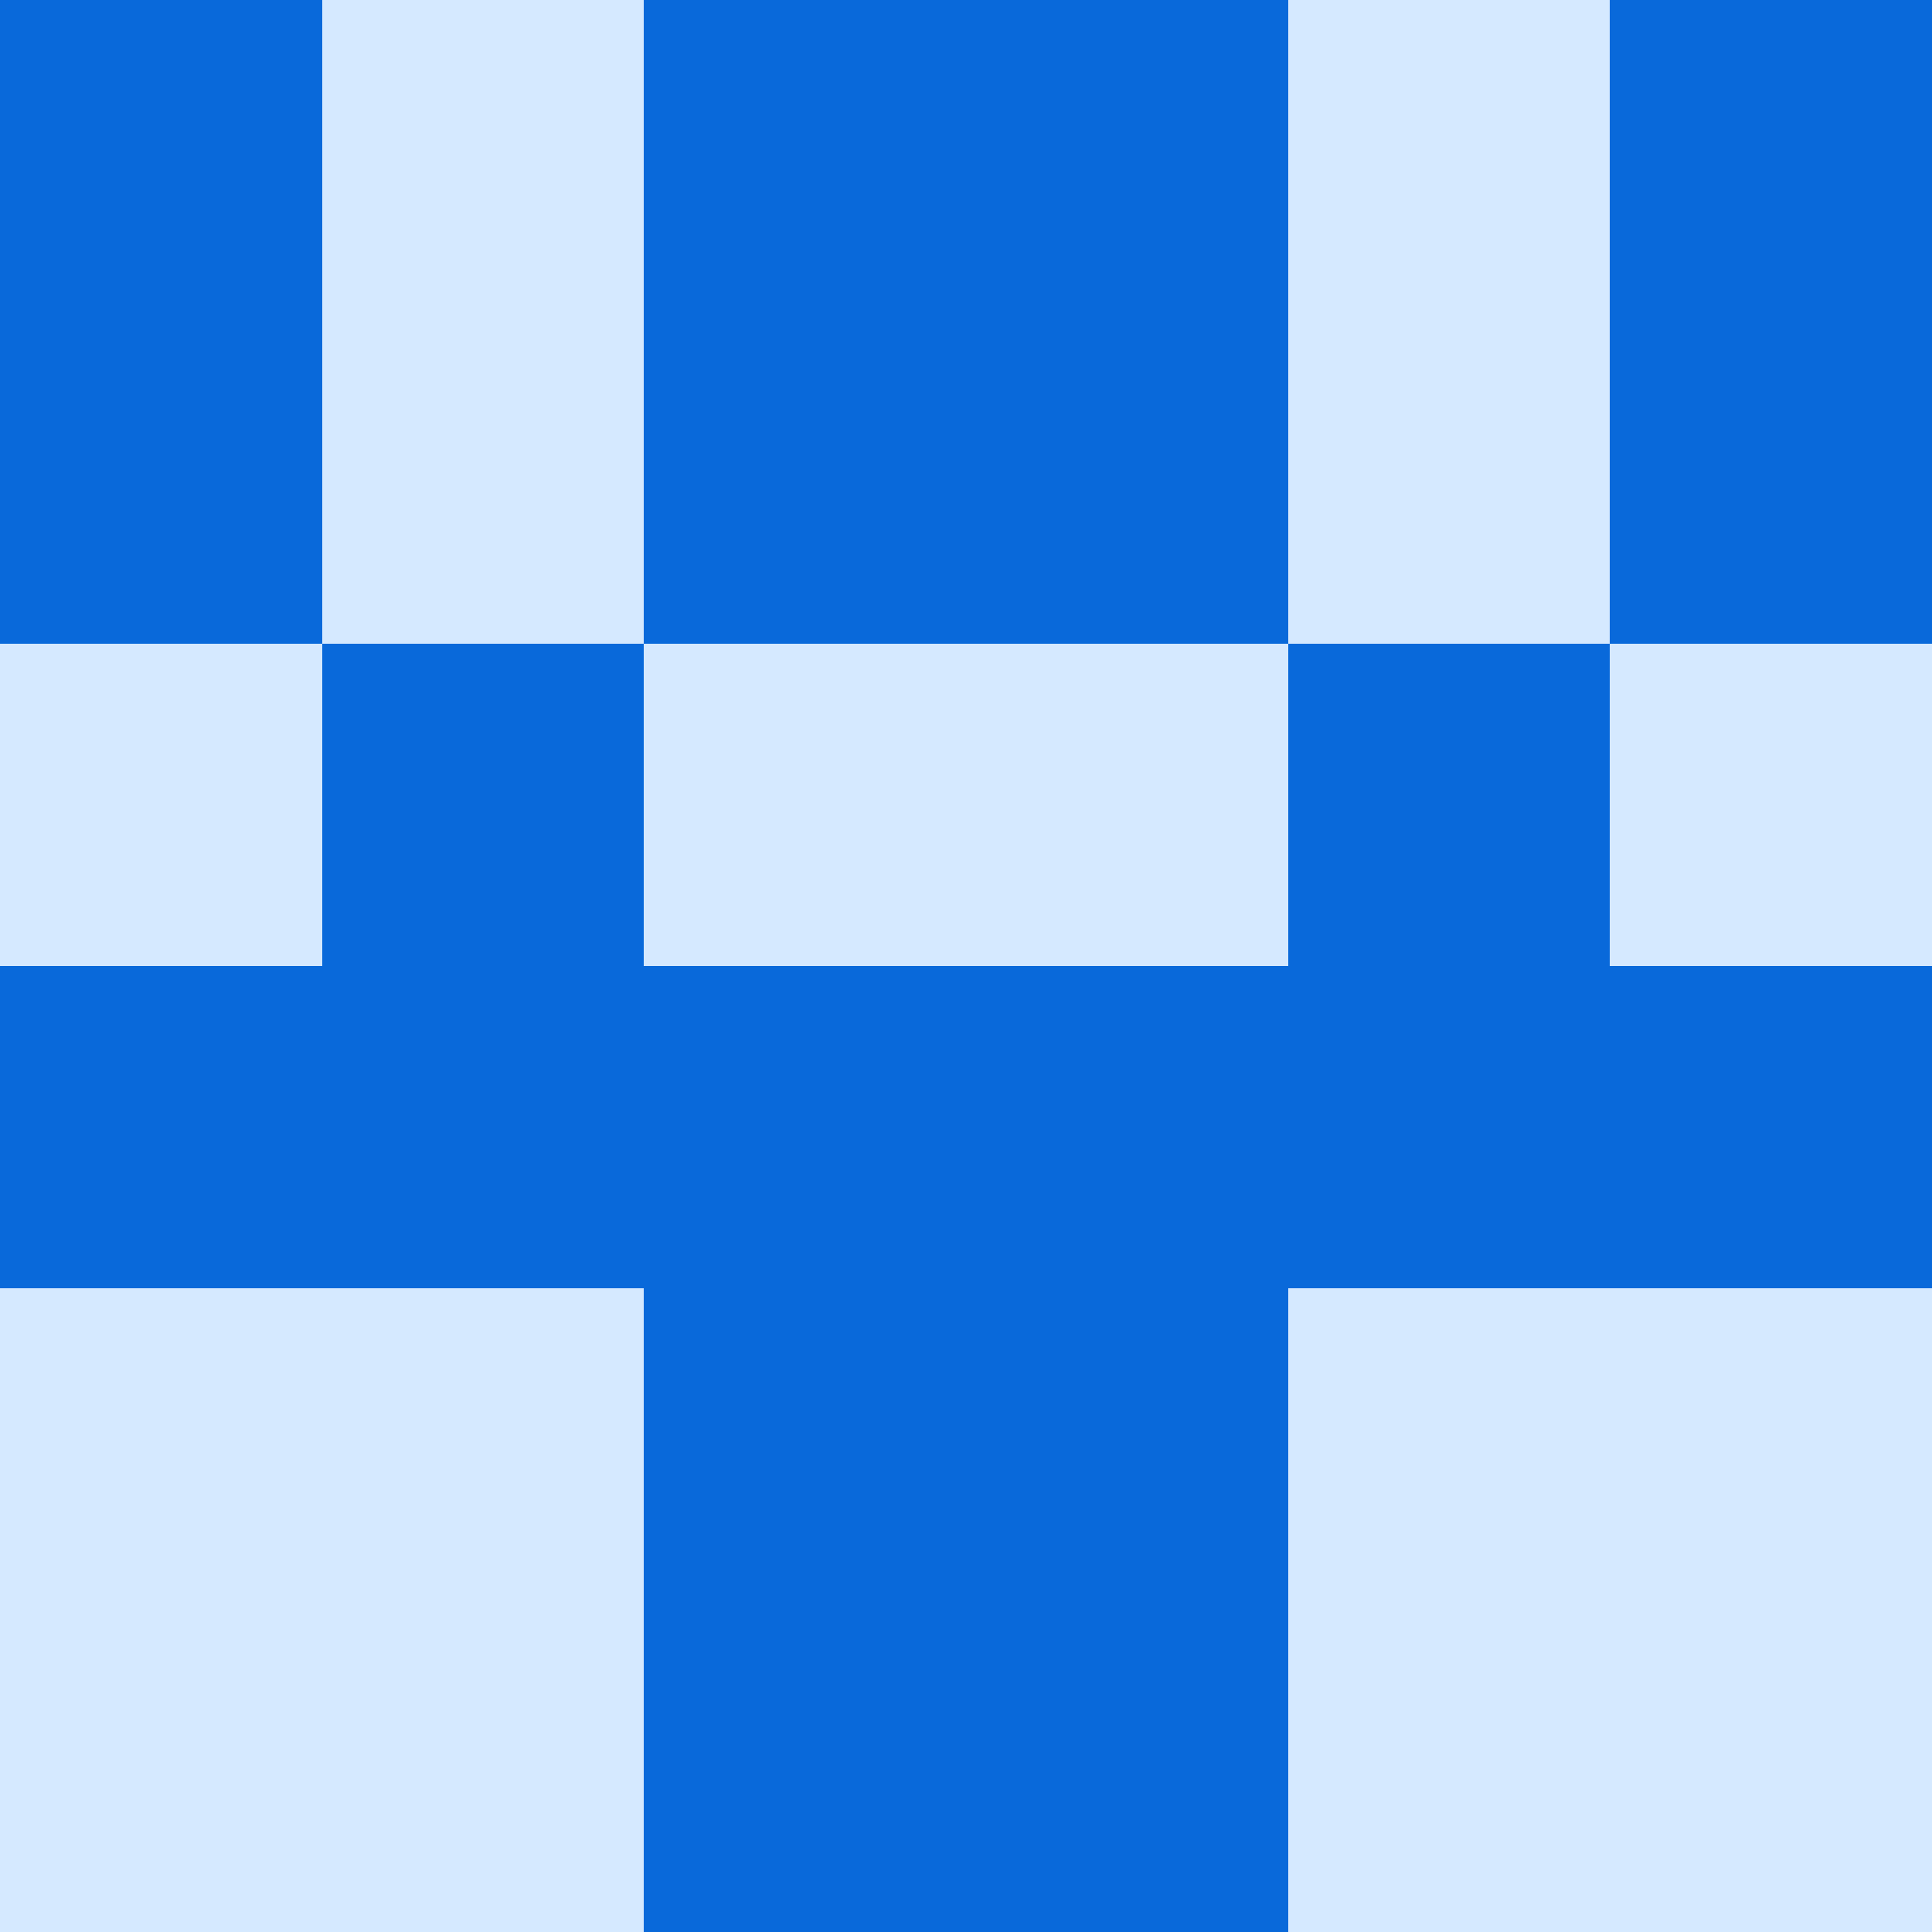
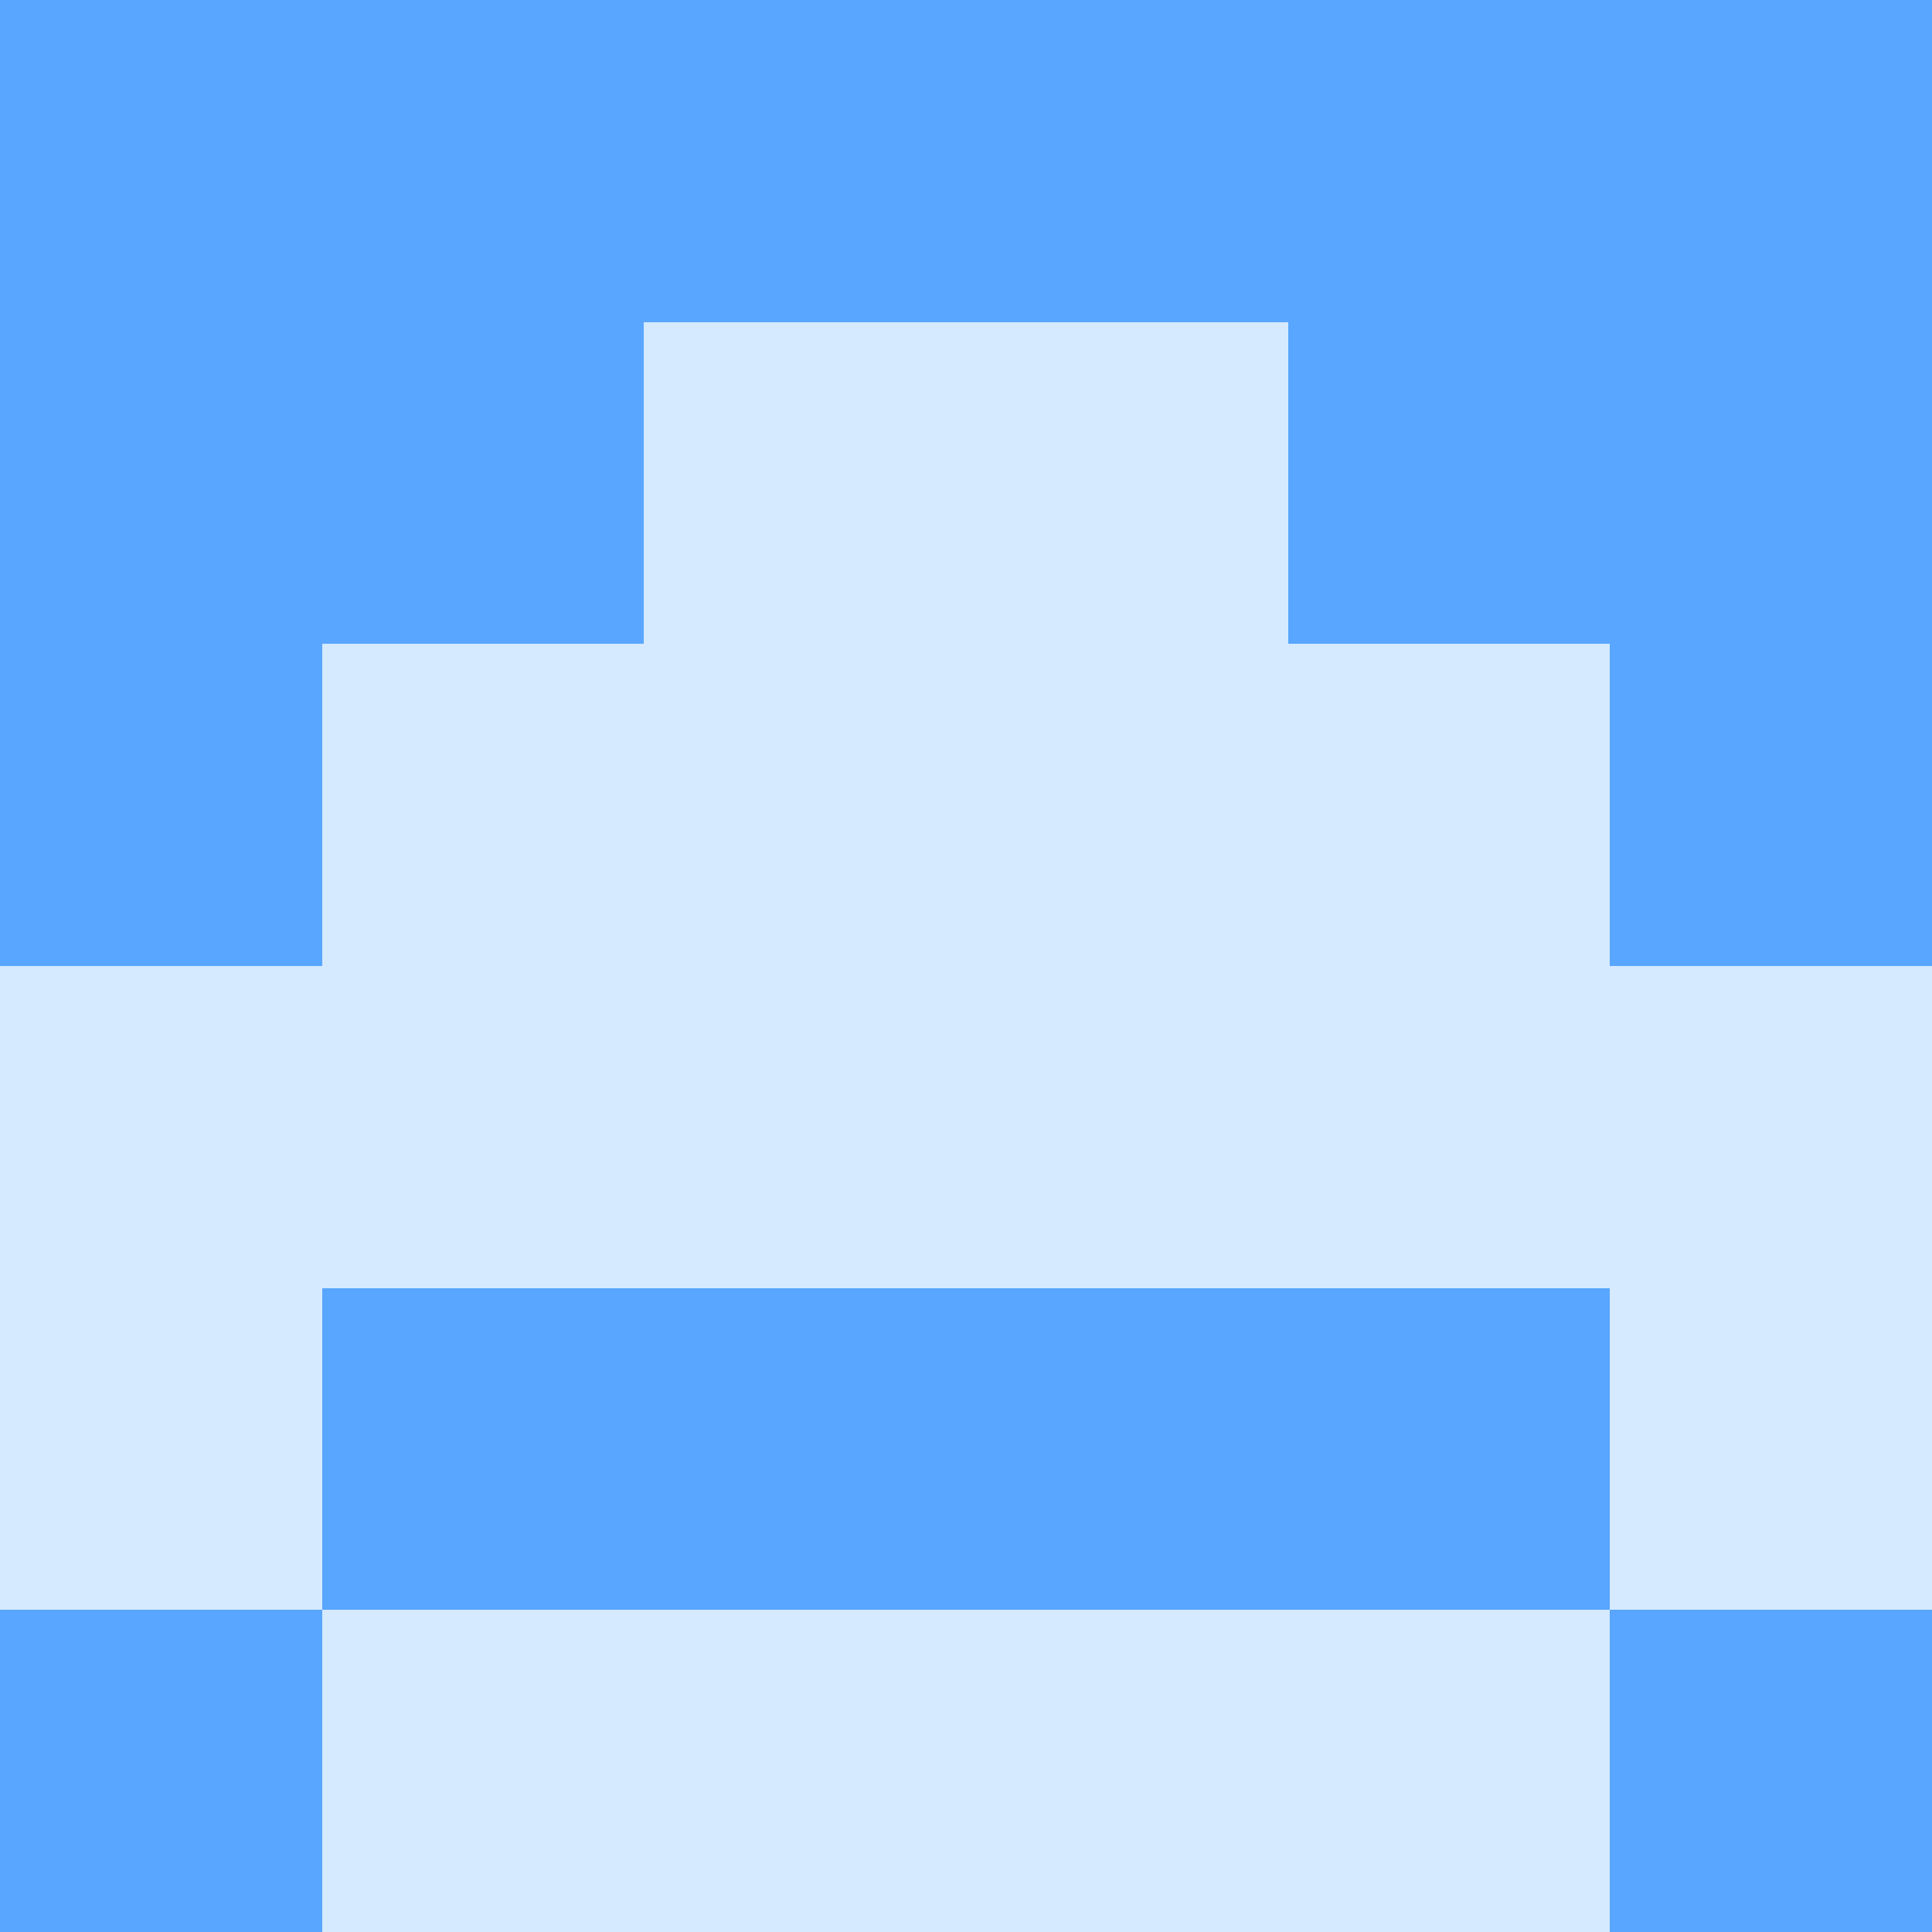
<svg xmlns="http://www.w3.org/2000/svg" viewBox="0 0 48 48" width="192" height="192" shape-rendering="crispEdges">
  <rect width="48" height="48" fill="#58a6ff" opacity="0.25" />
-   <rect x="0" y="0" width="8" height="8" fill="#0969da" />
-   <rect x="40" y="0" width="8" height="8" fill="#0969da" />
-   <rect x="16" y="0" width="8" height="8" fill="#0969da" />
-   <rect x="24" y="0" width="8" height="8" fill="#0969da" />
-   <rect x="0" y="8" width="8" height="8" fill="#0969da" />
-   <rect x="40" y="8" width="8" height="8" fill="#0969da" />
-   <rect x="16" y="8" width="8" height="8" fill="#0969da" />
-   <rect x="24" y="8" width="8" height="8" fill="#0969da" />
-   <rect x="8" y="16" width="8" height="8" fill="#0969da" />
-   <rect x="32" y="16" width="8" height="8" fill="#0969da" />
-   <rect x="0" y="24" width="8" height="8" fill="#0969da" />
-   <rect x="40" y="24" width="8" height="8" fill="#0969da" />
-   <rect x="8" y="24" width="8" height="8" fill="#0969da" />
-   <rect x="32" y="24" width="8" height="8" fill="#0969da" />
-   <rect x="16" y="24" width="8" height="8" fill="#0969da" />
-   <rect x="24" y="24" width="8" height="8" fill="#0969da" />
-   <rect x="16" y="32" width="8" height="8" fill="#0969da" />
-   <rect x="24" y="32" width="8" height="8" fill="#0969da" />
-   <rect x="16" y="40" width="8" height="8" fill="#0969da" />
-   <rect x="24" y="40" width="8" height="8" fill="#0969da" />
+   <rect x="0" y="0" width="8" height="8" fill="#58a6ff" />
+   <rect x="40" y="0" width="8" height="8" fill="#58a6ff" />
+   <rect x="8" y="0" width="8" height="8" fill="#58a6ff" />
+   <rect x="32" y="0" width="8" height="8" fill="#58a6ff" />
+   <rect x="16" y="0" width="8" height="8" fill="#58a6ff" />
+   <rect x="24" y="0" width="8" height="8" fill="#58a6ff" />
+   <rect x="0" y="8" width="8" height="8" fill="#58a6ff" />
+   <rect x="40" y="8" width="8" height="8" fill="#58a6ff" />
+   <rect x="8" y="8" width="8" height="8" fill="#58a6ff" />
+   <rect x="32" y="8" width="8" height="8" fill="#58a6ff" />
+   <rect x="0" y="16" width="8" height="8" fill="#58a6ff" />
+   <rect x="40" y="16" width="8" height="8" fill="#58a6ff" />
+   <rect x="8" y="32" width="8" height="8" fill="#58a6ff" />
+   <rect x="32" y="32" width="8" height="8" fill="#58a6ff" />
+   <rect x="16" y="32" width="8" height="8" fill="#58a6ff" />
+   <rect x="24" y="32" width="8" height="8" fill="#58a6ff" />
+   <rect x="0" y="40" width="8" height="8" fill="#58a6ff" />
+   <rect x="40" y="40" width="8" height="8" fill="#58a6ff" />
</svg>
